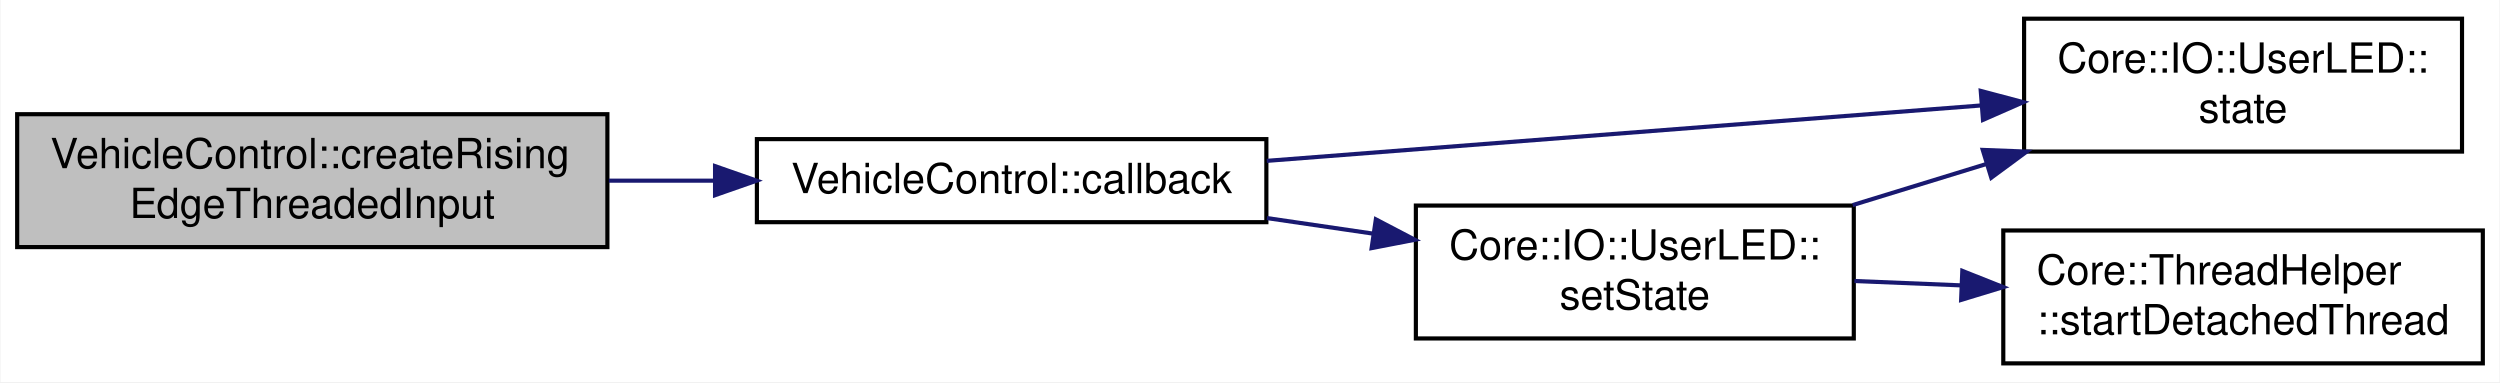
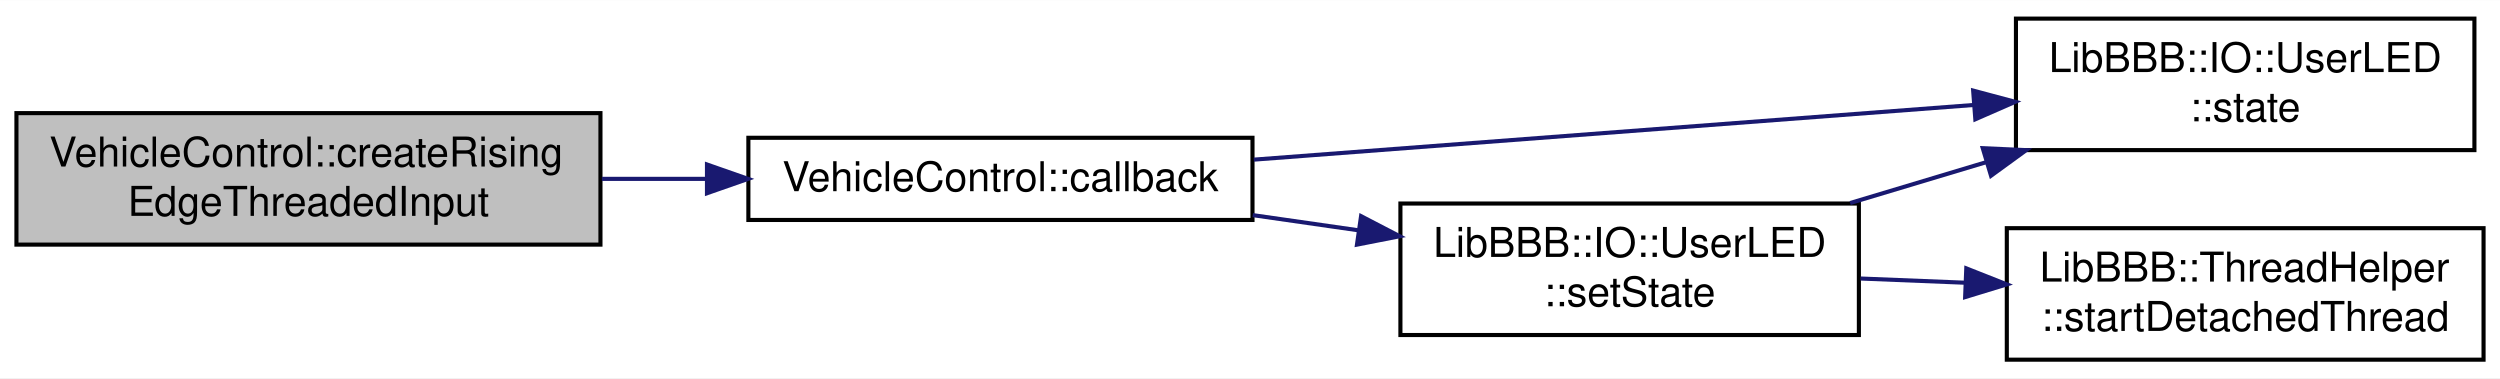
- <svg xmlns="http://www.w3.org/2000/svg" xmlns:xlink="http://www.w3.org/1999/xlink" width="602pt" height="92pt" viewBox="0.00 0.00 601.73 92.00">
+ <svg xmlns="http://www.w3.org/2000/svg" xmlns:xlink="http://www.w3.org/1999/xlink" width="608pt" height="92pt" viewBox="0.00 0.00 608.40 92.00">
  <g id="graph0" class="graph" transform="scale(1 1) rotate(0) translate(4 88)">
-     <polygon fill="#ffffff" stroke="transparent" points="-4,4 -4,-88 597.728,-88 597.728,4 -4,4" />
+     <polygon fill="#ffffff" stroke="transparent" points="-4,4 -4,-88 604.397,-88 604.397,4 -4,4" />
    <g id="node1" class="node">
      <polygon fill="#bfbfbf" stroke="#000000" points="0,-28.5 0,-60.5 142.125,-60.5 142.125,-28.5 0,-28.5" />
      <text text-anchor="start" x="8" y="-47.5" font-family="Helvetica,sans-Serif" font-size="10.00" fill="#000000">VehicleControl::createRising</text>
      <text text-anchor="middle" x="71.062" y="-35.5" font-family="Helvetica,sans-Serif" font-size="10.00" fill="#000000">EdgeThreadedInput</text>
    </g>
    <g id="node2" class="node">
      <g id="a_node2">
        <a xlink:href="namespaceVehicleControl.html#af89cecf99aa4e7787af7433d8f3b6970" target="_top" xlink:title="VehicleControl::callback">
          <polygon fill="#ffffff" stroke="#000000" points="178.125,-34.5 178.125,-54.5 300.805,-54.5 300.805,-34.5 178.125,-34.5" />
          <text text-anchor="middle" x="239.465" y="-41.5" font-family="Helvetica,sans-Serif" font-size="10.00" fill="#000000">VehicleControl::callback</text>
        </a>
      </g>
    </g>
    <g id="edge1" class="edge">
      <path fill="none" stroke="#191970" d="M142.48,-44.5C150.893,-44.5 159.48,-44.5 167.894,-44.5" />
      <polygon fill="#191970" stroke="#191970" points="168.05,-48 178.05,-44.5 168.05,-41 168.05,-48" />
    </g>
    <g id="node3" class="node">
      <g id="a_node3">
-         <a xlink:href="classCore_1_1IO_1_1UserLED.html#a5d7887f070c9ce082f8be1d3aae448d2" target="_top" xlink:title="state getter ">
-           <polygon fill="#ffffff" stroke="#000000" points="483.267,-51.5 483.267,-83.5 588.718,-83.5 588.718,-51.5 483.267,-51.5" />
-           <text text-anchor="start" x="491.267" y="-70.5" font-family="Helvetica,sans-Serif" font-size="10.00" fill="#000000">Core::IO::UserLED::</text>
-           <text text-anchor="middle" x="535.992" y="-58.5" font-family="Helvetica,sans-Serif" font-size="10.00" fill="#000000">state</text>
+         <a xlink:href="classLibBBB_1_1IO_1_1UserLED.html#a98c0a865b590a4149e3b5a8d8c97d6cd" target="_top" xlink:title="state getter ">
+           <polygon fill="#ffffff" stroke="#000000" points="486.601,-51.5 486.601,-83.5 598.173,-83.5 598.173,-51.5 486.601,-51.5" />
+           <text text-anchor="start" x="494.601" y="-70.5" font-family="Helvetica,sans-Serif" font-size="10.00" fill="#000000">LibBBB::IO::UserLED</text>
+           <text text-anchor="middle" x="542.387" y="-58.5" font-family="Helvetica,sans-Serif" font-size="10.00" fill="#000000">::state</text>
        </a>
      </g>
    </g>
    <g id="edge2" class="edge">
-       <path fill="none" stroke="#191970" d="M300.906,-49.266C351.215,-53.168 422.117,-58.667 472.877,-62.605" />
-       <polygon fill="#191970" stroke="#191970" points="472.827,-66.111 483.067,-63.395 473.368,-59.132 472.827,-66.111" />
+       <path fill="none" stroke="#191970" d="M301.131,-49.182C352.054,-53.049 424.173,-58.524 476.28,-62.481" />
+       <polygon fill="#191970" stroke="#191970" points="476.186,-65.984 486.422,-63.251 476.716,-59.004 476.186,-65.984" />
    </g>
    <g id="node4" class="node">
      <g id="a_node4">
-         <a xlink:href="classCore_1_1IO_1_1UserLED.html#ac39c3ed451b83046ff37ecb4ccff142c" target="_top" xlink:title="setState method sets the state of the LED ">
-           <polygon fill="#ffffff" stroke="#000000" points="336.805,-6.5 336.805,-38.5 442.257,-38.5 442.257,-6.5 336.805,-6.5" />
-           <text text-anchor="start" x="344.805" y="-25.5" font-family="Helvetica,sans-Serif" font-size="10.00" fill="#000000">Core::IO::UserLED::</text>
-           <text text-anchor="middle" x="389.531" y="-13.5" font-family="Helvetica,sans-Serif" font-size="10.00" fill="#000000">setState</text>
+         <a xlink:href="classLibBBB_1_1IO_1_1UserLED.html#a5d6714d1ddc854308c1d4cc5448ded07" target="_top" xlink:title="setState method sets the state of the LED ">
+           <polygon fill="#ffffff" stroke="#000000" points="336.805,-6.5 336.805,-38.5 448.377,-38.5 448.377,-6.5 336.805,-6.5" />
+           <text text-anchor="start" x="344.805" y="-25.5" font-family="Helvetica,sans-Serif" font-size="10.00" fill="#000000">LibBBB::IO::UserLED</text>
+           <text text-anchor="middle" x="392.591" y="-13.5" font-family="Helvetica,sans-Serif" font-size="10.00" fill="#000000">::setState</text>
        </a>
      </g>
    </g>
    <g id="edge3" class="edge">
-       <path fill="none" stroke="#191970" d="M300.936,-35.488C309.337,-34.257 317.974,-32.99 326.404,-31.755" />
-       <polygon fill="#191970" stroke="#191970" points="327.169,-35.18 336.556,-30.266 326.154,-28.254 327.169,-35.18" />
+       <path fill="none" stroke="#191970" d="M300.865,-35.678C309.357,-34.458 318.108,-33.201 326.678,-31.97" />
+       <polygon fill="#191970" stroke="#191970" points="327.228,-35.427 336.628,-30.54 326.232,-28.498 327.228,-35.427" />
    </g>
    <g id="edge4" class="edge">
-       <path fill="none" stroke="#191970" d="M441.993,-38.619C452.425,-41.824 463.47,-45.218 474.181,-48.509" />
-       <polygon fill="#191970" stroke="#191970" points="473.31,-51.902 483.897,-51.494 475.365,-45.211 473.31,-51.902" />
+       <path fill="none" stroke="#191970" d="M446.248,-38.619C457.026,-41.857 468.444,-45.287 479.504,-48.609" />
+       <polygon fill="#191970" stroke="#191970" points="478.521,-51.968 489.105,-51.494 480.535,-45.264 478.521,-51.968" />
    </g>
    <g id="node5" class="node">
      <g id="a_node5">
-         <a xlink:href="classCore_1_1ThreadHelper.html#a138066760eabf36c1681bbd177db0446" target="_top" xlink:title="startDetachedThread ">
-           <polygon fill="#ffffff" stroke="#000000" points="478.257,-.5 478.257,-32.5 593.728,-32.5 593.728,-.5 478.257,-.5" />
-           <text text-anchor="start" x="486.257" y="-19.5" font-family="Helvetica,sans-Serif" font-size="10.00" fill="#000000">Core::ThreadHelper</text>
-           <text text-anchor="middle" x="535.992" y="-7.5" font-family="Helvetica,sans-Serif" font-size="10.00" fill="#000000">::startDetachedThread</text>
+         <a xlink:href="classLibBBB_1_1ThreadHelper.html#a6999e18135496ef252b1c43c374c20f9" target="_top" xlink:title="startDetachedThread ">
+           <polygon fill="#ffffff" stroke="#000000" points="484.377,-.5 484.377,-32.5 600.397,-32.5 600.397,-.5 484.377,-.5" />
+           <text text-anchor="start" x="492.377" y="-19.5" font-family="Helvetica,sans-Serif" font-size="10.00" fill="#000000">LibBBB::ThreadHelper</text>
+           <text text-anchor="middle" x="542.387" y="-7.5" font-family="Helvetica,sans-Serif" font-size="10.00" fill="#000000">::startDetachedThread</text>
        </a>
      </g>
    </g>
    <g id="edge5" class="edge">
-       <path fill="none" stroke="#191970" d="M442.407,-20.334C450.77,-19.991 459.517,-19.633 468.164,-19.279" />
-       <polygon fill="#191970" stroke="#191970" points="468.39,-22.773 478.238,-18.866 468.103,-15.778 468.39,-22.773" />
+       <path fill="none" stroke="#191970" d="M448.796,-20.249C457.059,-19.918 465.646,-19.574 474.119,-19.234" />
+       <polygon fill="#191970" stroke="#191970" points="474.516,-22.721 484.368,-18.824 474.236,-15.727 474.516,-22.721" />
    </g>
  </g>
</svg>
